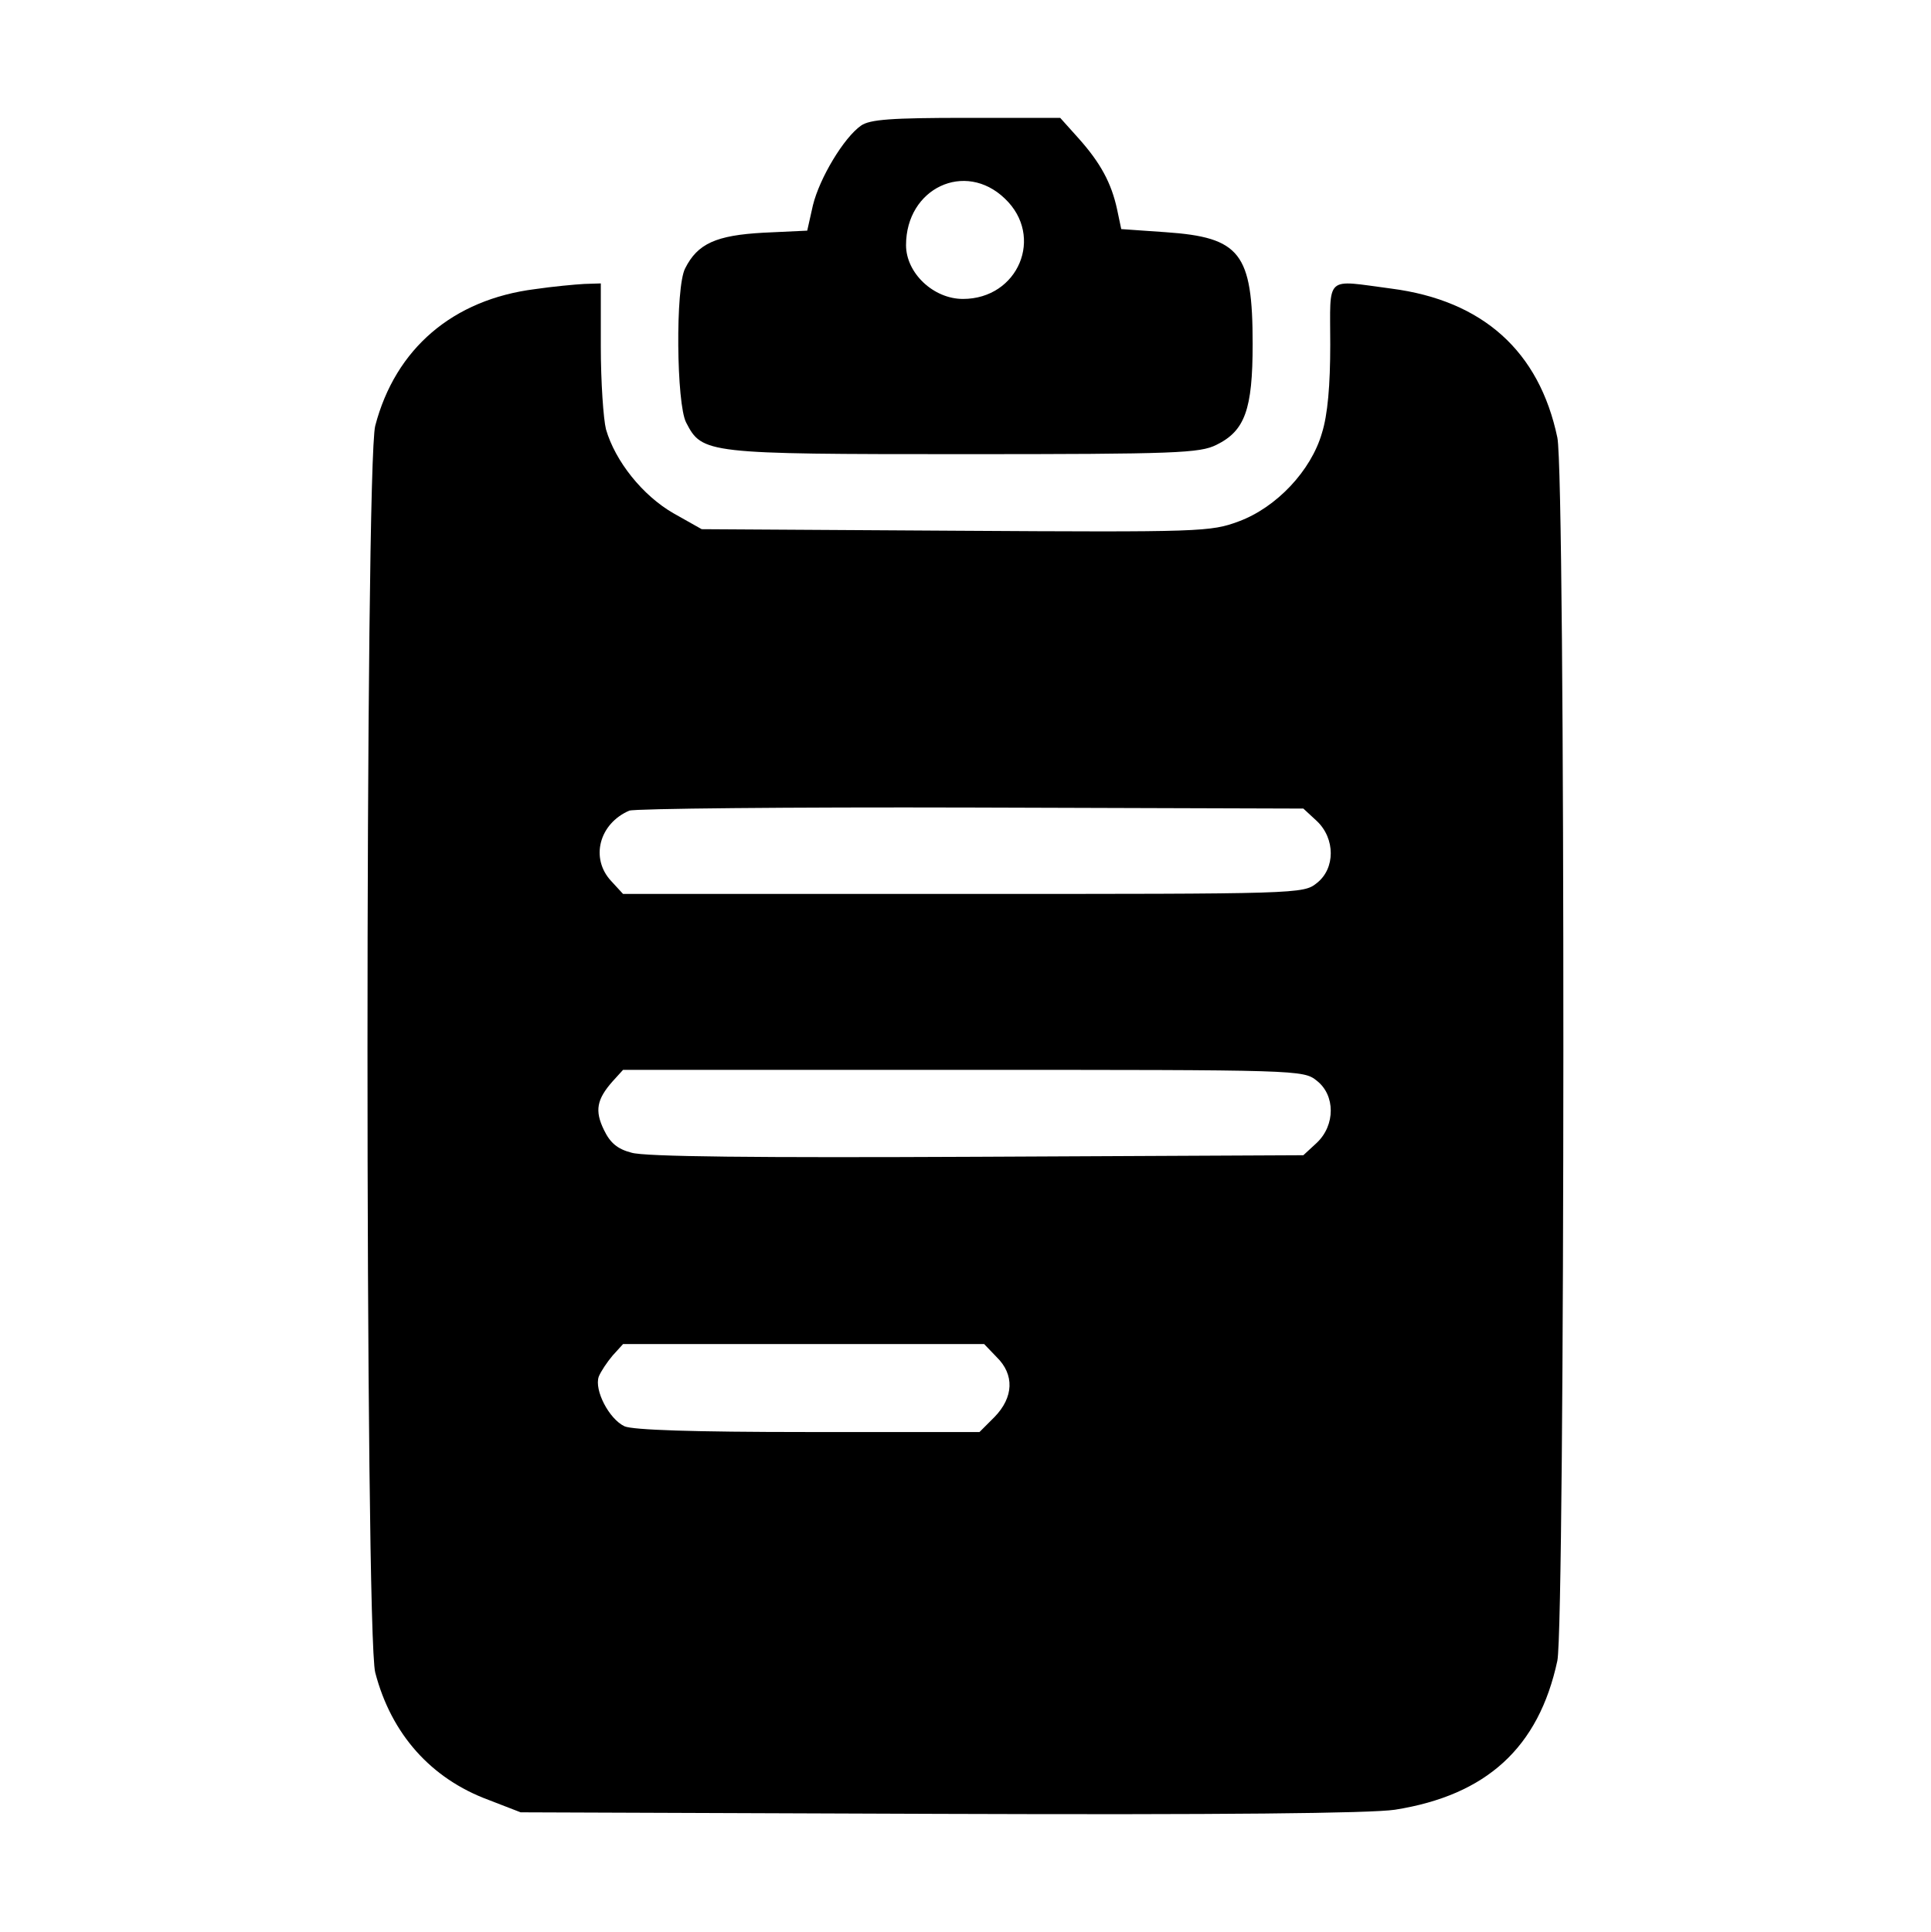
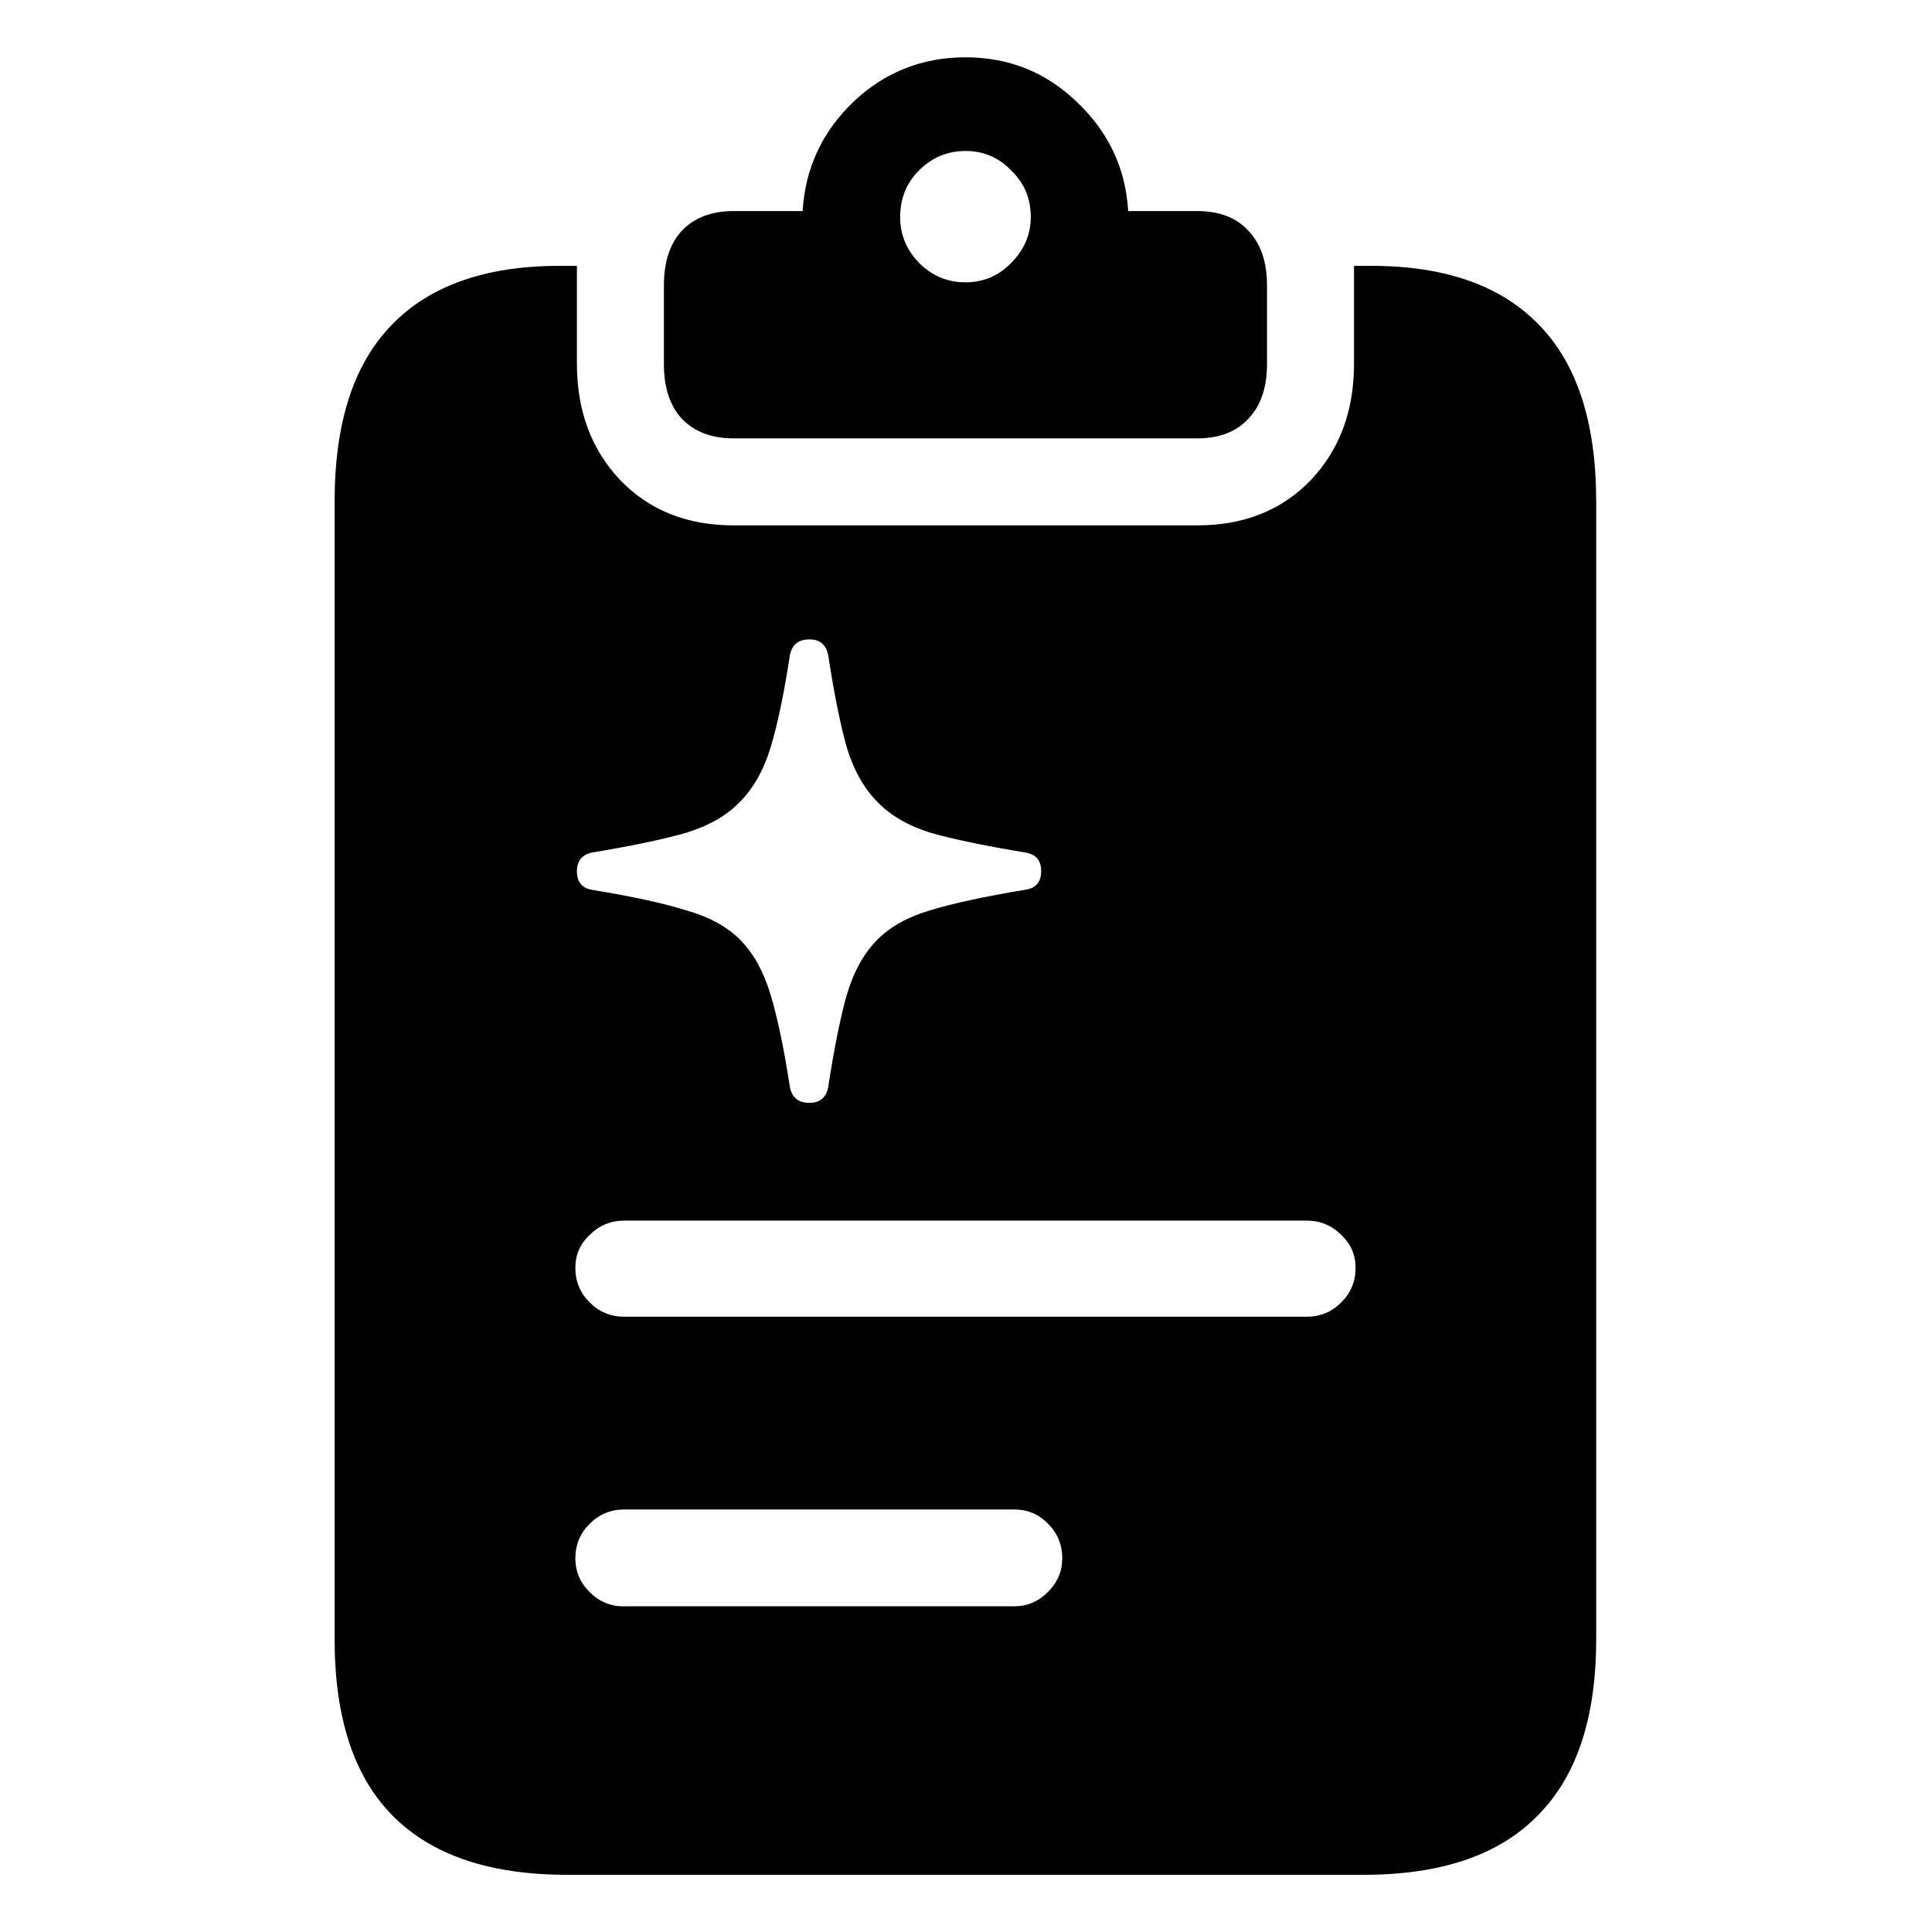
<svg xmlns="http://www.w3.org/2000/svg" version="1.1" viewBox="0 0 15.938 15.945" id="svg2">
  <defs id="defs2" />
-   <g transform="matrix(0.0042701,0,0,-0.0042701,-1.744933,33.85243)" fill="#000000" stroke="none" id="g2">
-     <path d="m 2073,7685 c -33,-23 -80,-101 -93,-154 l -11,-49 -85,-4 c -91,-5 -127,-21 -151,-69 -19,-36 -17,-262 2,-298 31,-60 38,-61 537,-61 411,0 456,2 488,18 55,27 70,68 70,195 0,176 -24,206 -168,216 l -86,6 -8,38 c -11,51 -32,90 -75,138 l -35,39 h -182 c -144,0 -186,-3 -203,-15 z m 278,-141 c 77,-73 26,-194 -81,-194 -57,0 -110,50 -110,104 0,110 114,164 191,90 z" id="path1-1" />
-     <path d="m 1443,7369 c -159,-20 -270,-115 -309,-264 -20,-74 -20,-2336 0,-2410 31,-119 108,-205 219,-246 l 62,-24 810,-3 c 547,-2 833,1 880,8 177,28 278,120 314,288 15,74 16,2289 0,2364 -35,167 -144,265 -321,288 -130,17 -118,28 -118,-108 0,-79 -5,-136 -16,-171 -21,-73 -88,-144 -161,-171 -54,-20 -71,-21 -547,-18 l -491,3 -55,31 c -59,34 -112,100 -130,162 -5,20 -10,92 -10,160 v 122 l -32,-1 c -18,-1 -61,-5 -95,-10 z M 2954,6341 c 36,-34 36,-92 0,-120 -26,-21 -34,-21 -684,-21 h -657 l -23,25 c -41,44 -23,111 35,136 11,4 309,7 662,6 l 641,-2 z m 0,-502 c 36,-28 36,-86 0,-120 l -26,-24 -631,-3 c -424,-2 -644,0 -668,8 -27,7 -41,19 -53,44 -18,37 -14,59 17,94 l 20,22 h 657 c 650,0 658,0 684,-21 z m -619,-534 c 35,-34 33,-78 -4,-116 l -29,-29 h -331 c -225,0 -338,4 -355,11 -30,14 -59,70 -50,96 4,10 16,28 27,41 l 20,22 h 349 349 z" id="path2" />
-   </g>
+   <path d="m 5.152,10.867 h 5.634 q 0.167,0 0.285,-0.118 0.118,-0.118 0.118,-0.285 0,-0.161 -0.118,-0.272 -0.118,-0.118 -0.285,-0.118 H 5.152 q -0.167,0 -0.285,0.118 -0.118,0.111 -0.118,0.272 0,0.167 0.118,0.285 0.118,0.118 0.285,0.118 z m 0,2.39 h 3.219 q 0.161,0 0.279,-0.118 0.118,-0.118 0.118,-0.279 0,-0.167 -0.118,-0.285 Q 8.538,12.458 8.371,12.458 H 5.152 q -0.167,0 -0.285,0.118 -0.118,0.118 -0.118,0.285 0,0.161 0.118,0.279 0.118,0.118 0.285,0.118 z M 6.681,9.102 q 0.13,0 0.155,-0.13 Q 6.91,8.49 6.991,8.205 7.077,7.92 7.244,7.753 7.405,7.592 7.684,7.511 7.969,7.425 8.458,7.344 8.594,7.326 8.594,7.19 q 0,-0.136 -0.136,-0.155 Q 7.969,6.954 7.684,6.874 7.405,6.787 7.244,6.62 7.077,6.453 6.991,6.174 6.91,5.889 6.836,5.407 6.811,5.277 6.681,5.277 q -0.136,0 -0.161,0.13 Q 6.446,5.889 6.359,6.174 6.273,6.453 6.105,6.62 5.944,6.787 5.66,6.874 5.381,6.954 4.892,7.035 q -0.13,0.025 -0.13,0.155 0,0.136 0.13,0.155 0.489,0.08 0.768,0.167 0.285,0.08 0.446,0.241 Q 6.273,7.92 6.359,8.205 6.446,8.49 6.52,8.972 6.545,9.102 6.681,9.102 Z M 4.682,15.473 q -0.96,0 -1.442,-0.489 Q 2.762,14.501 2.762,13.529 V 4.138 q 0,-0.972 0.47,-1.455 Q 3.703,2.194 4.62,2.194 h 0.142 q 0,0.019 0,0.043 0,0.019 0,0.037 v 0.73 q 0,0.582 0.359,0.96 Q 5.48,4.336 6.056,4.336 h 3.826 q 0.576,0 0.935,-0.371 0.359,-0.378 0.359,-0.96 V 2.274 q 0,-0.019 0,-0.037 0,-0.025 0,-0.043 h 0.142 q 0.916,0 1.387,0.489 0.47,0.483 0.47,1.455 v 9.391 q 0,0.972 -0.483,1.455 -0.477,0.489 -1.436,0.489 z M 6.056,3.618 q -0.272,0 -0.427,-0.161 Q 5.48,3.296 5.48,3.005 V 2.355 q 0,-0.291 0.149,-0.452 Q 5.783,1.742 6.056,1.742 H 6.625 Q 6.656,1.216 7.04,0.844 7.43,0.473 7.969,0.473 q 0.539,0 0.922,0.371 0.39,0.371 0.421,0.898 h 0.57 q 0.272,0 0.421,0.161 0.155,0.161 0.155,0.452 v 0.65 q 0,0.291 -0.155,0.452 -0.149,0.161 -0.421,0.161 z M 7.969,2.33 q 0.223,0 0.378,-0.161 0.161,-0.161 0.161,-0.378 0,-0.229 -0.161,-0.384 Q 8.192,1.246 7.969,1.246 q -0.223,0 -0.384,0.161 -0.155,0.155 -0.155,0.384 0,0.217 0.155,0.378 0.161,0.161 0.384,0.161 z" id="text1" style="font-size:12px;font-family:'SF Pro';-inkscape-font-specification:'SF Pro';text-align:center;text-anchor:middle;stroke-width:1.057;stroke-linecap:round;stroke-opacity:0.501" aria-label="􃔀" />
</svg>
